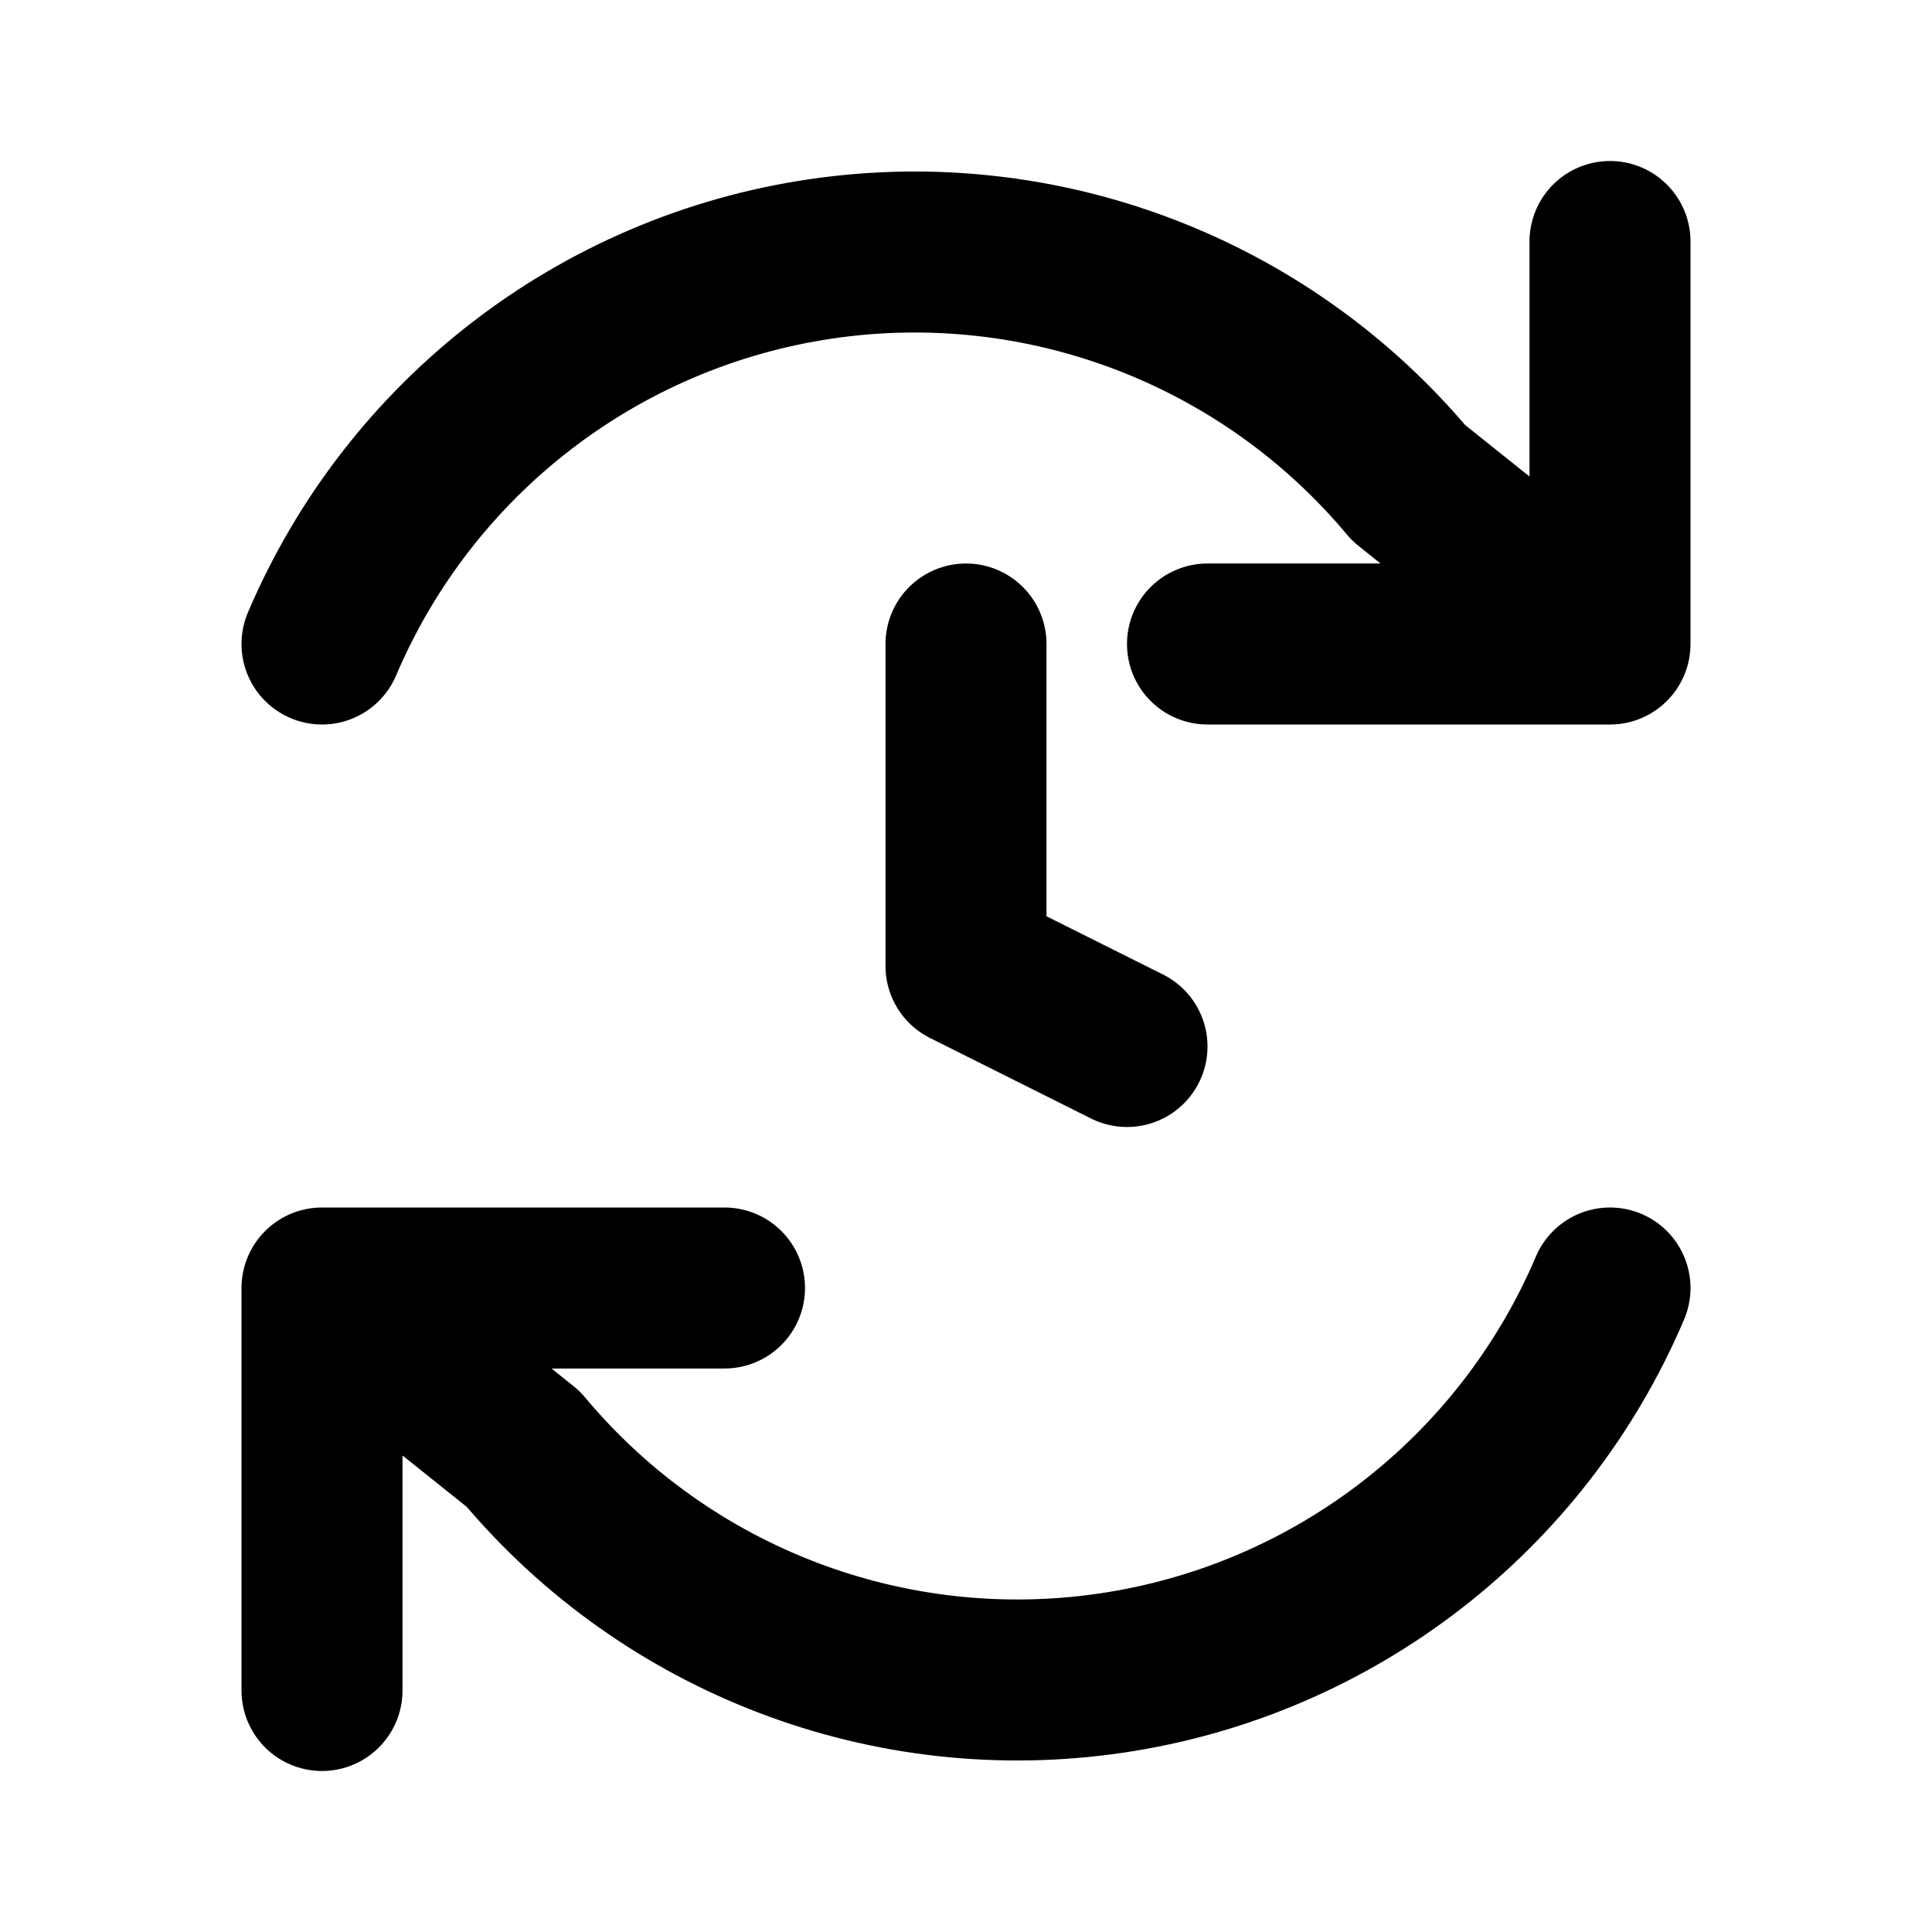
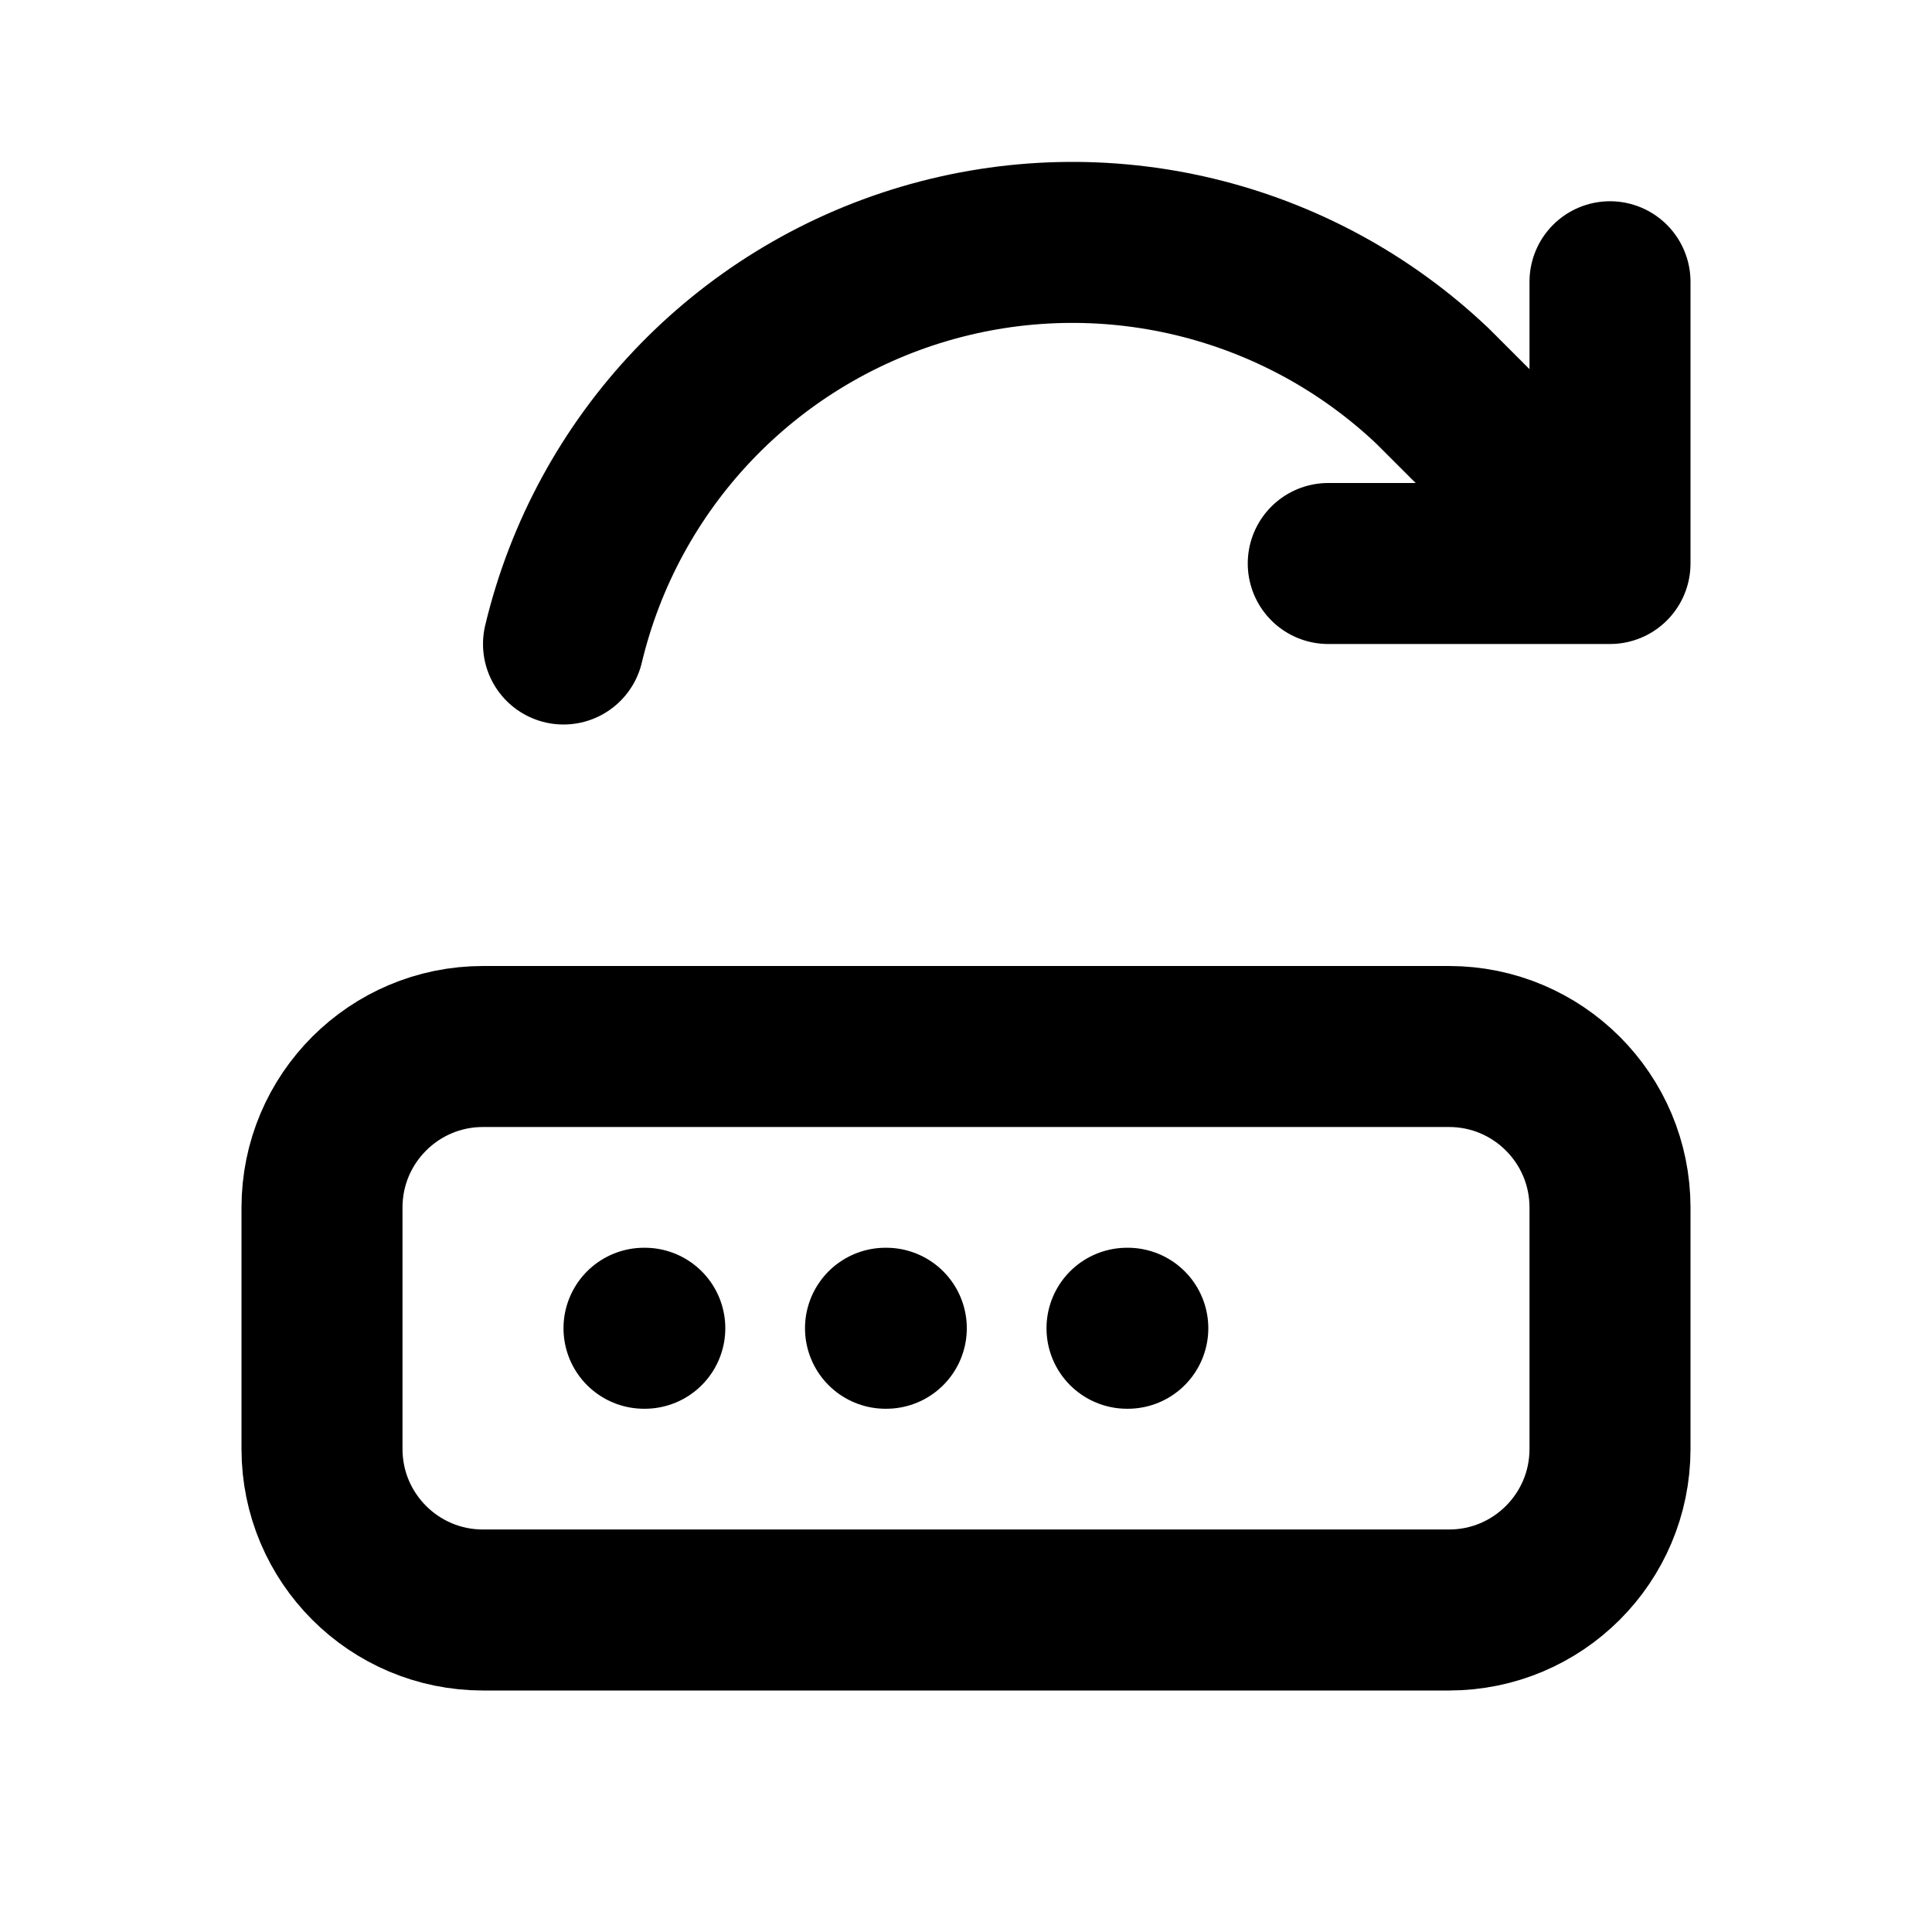
<svg xmlns="http://www.w3.org/2000/svg" width="24" height="24" viewBox="0 0 24 24" fill="none" stroke="currentColor" stroke-width="2" stroke-linecap="round" stroke-linejoin="round" role="img" aria-label="重启路由器">
-   <path d="M4 8a8 8 0 0 1 13.5-2L20 8M20 3v5h-5M20 16a8 8 0 0 1-13.5 2L4 16M4 21v-5h5m3-8v4l2 1" />
+   <path d="M7 8a6.5 6.5 0 0 1 10.8-3.2L20 7M20 3.5V7h-3.5" />
+   <rect x="4" y="13" width="16" height="7" rx="2" />
+   <path d="M8 16.5h.01M11 16.5h.01M14 16.5h.01" />
</svg>
